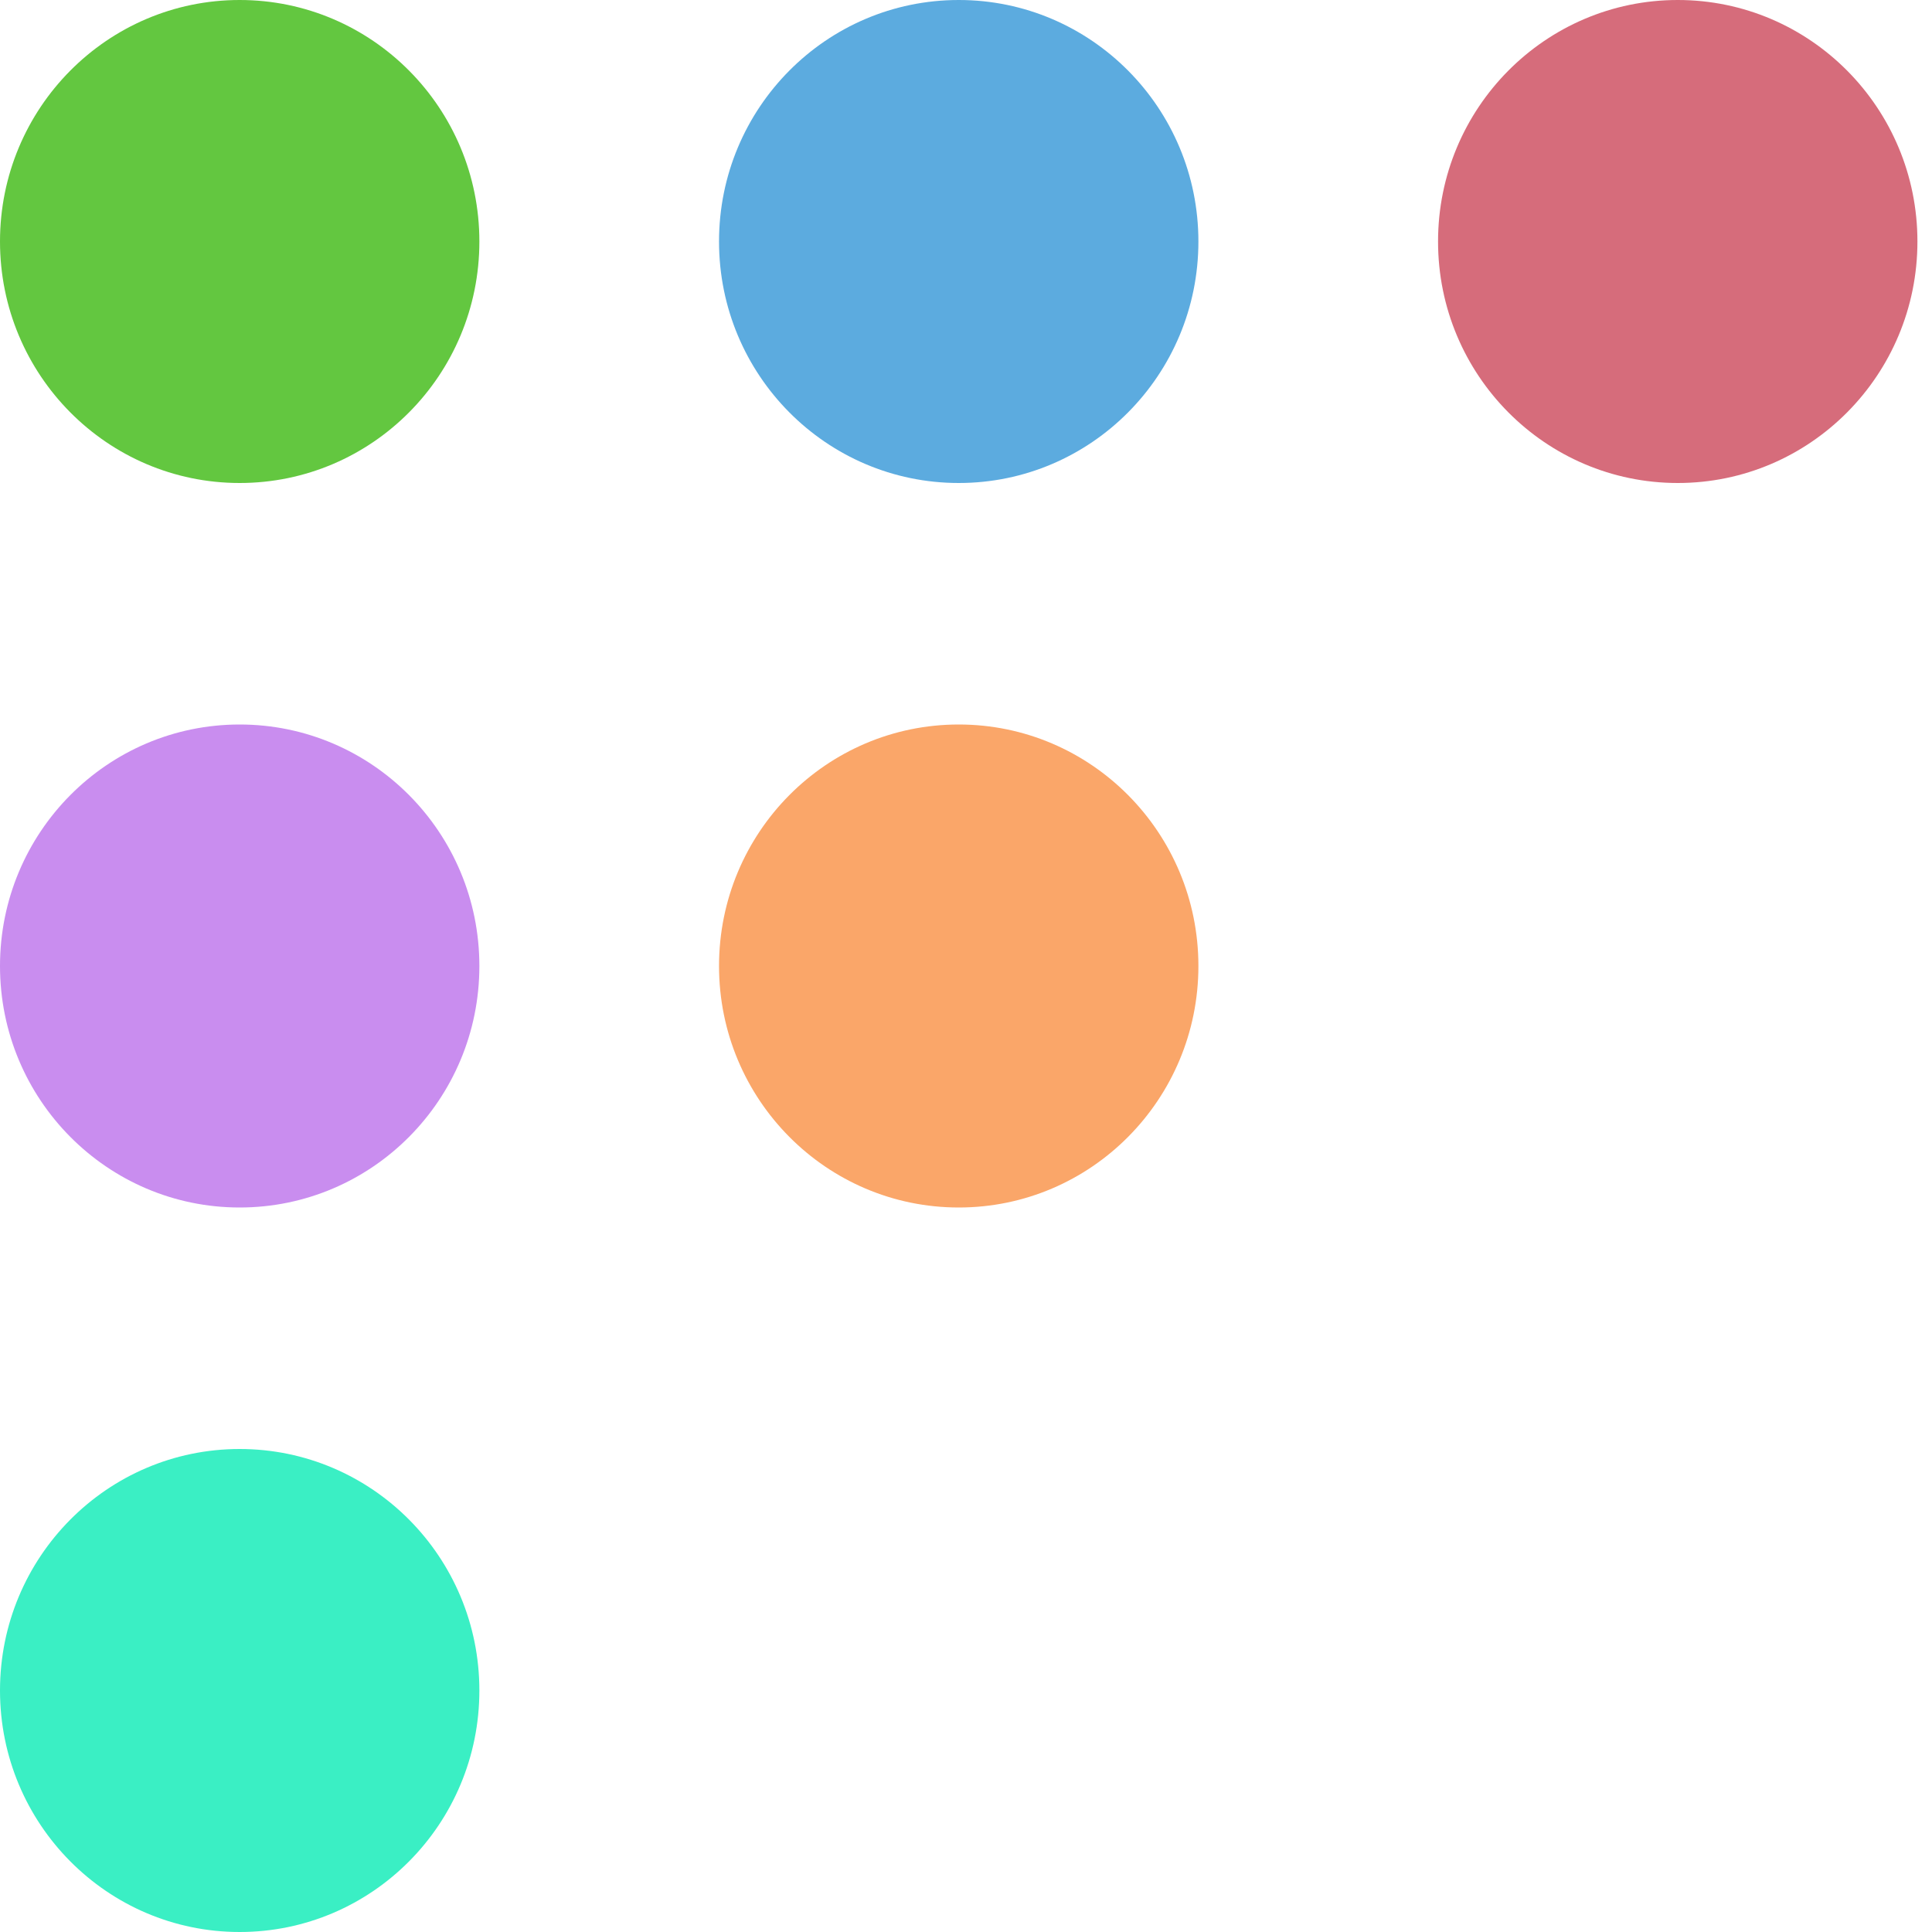
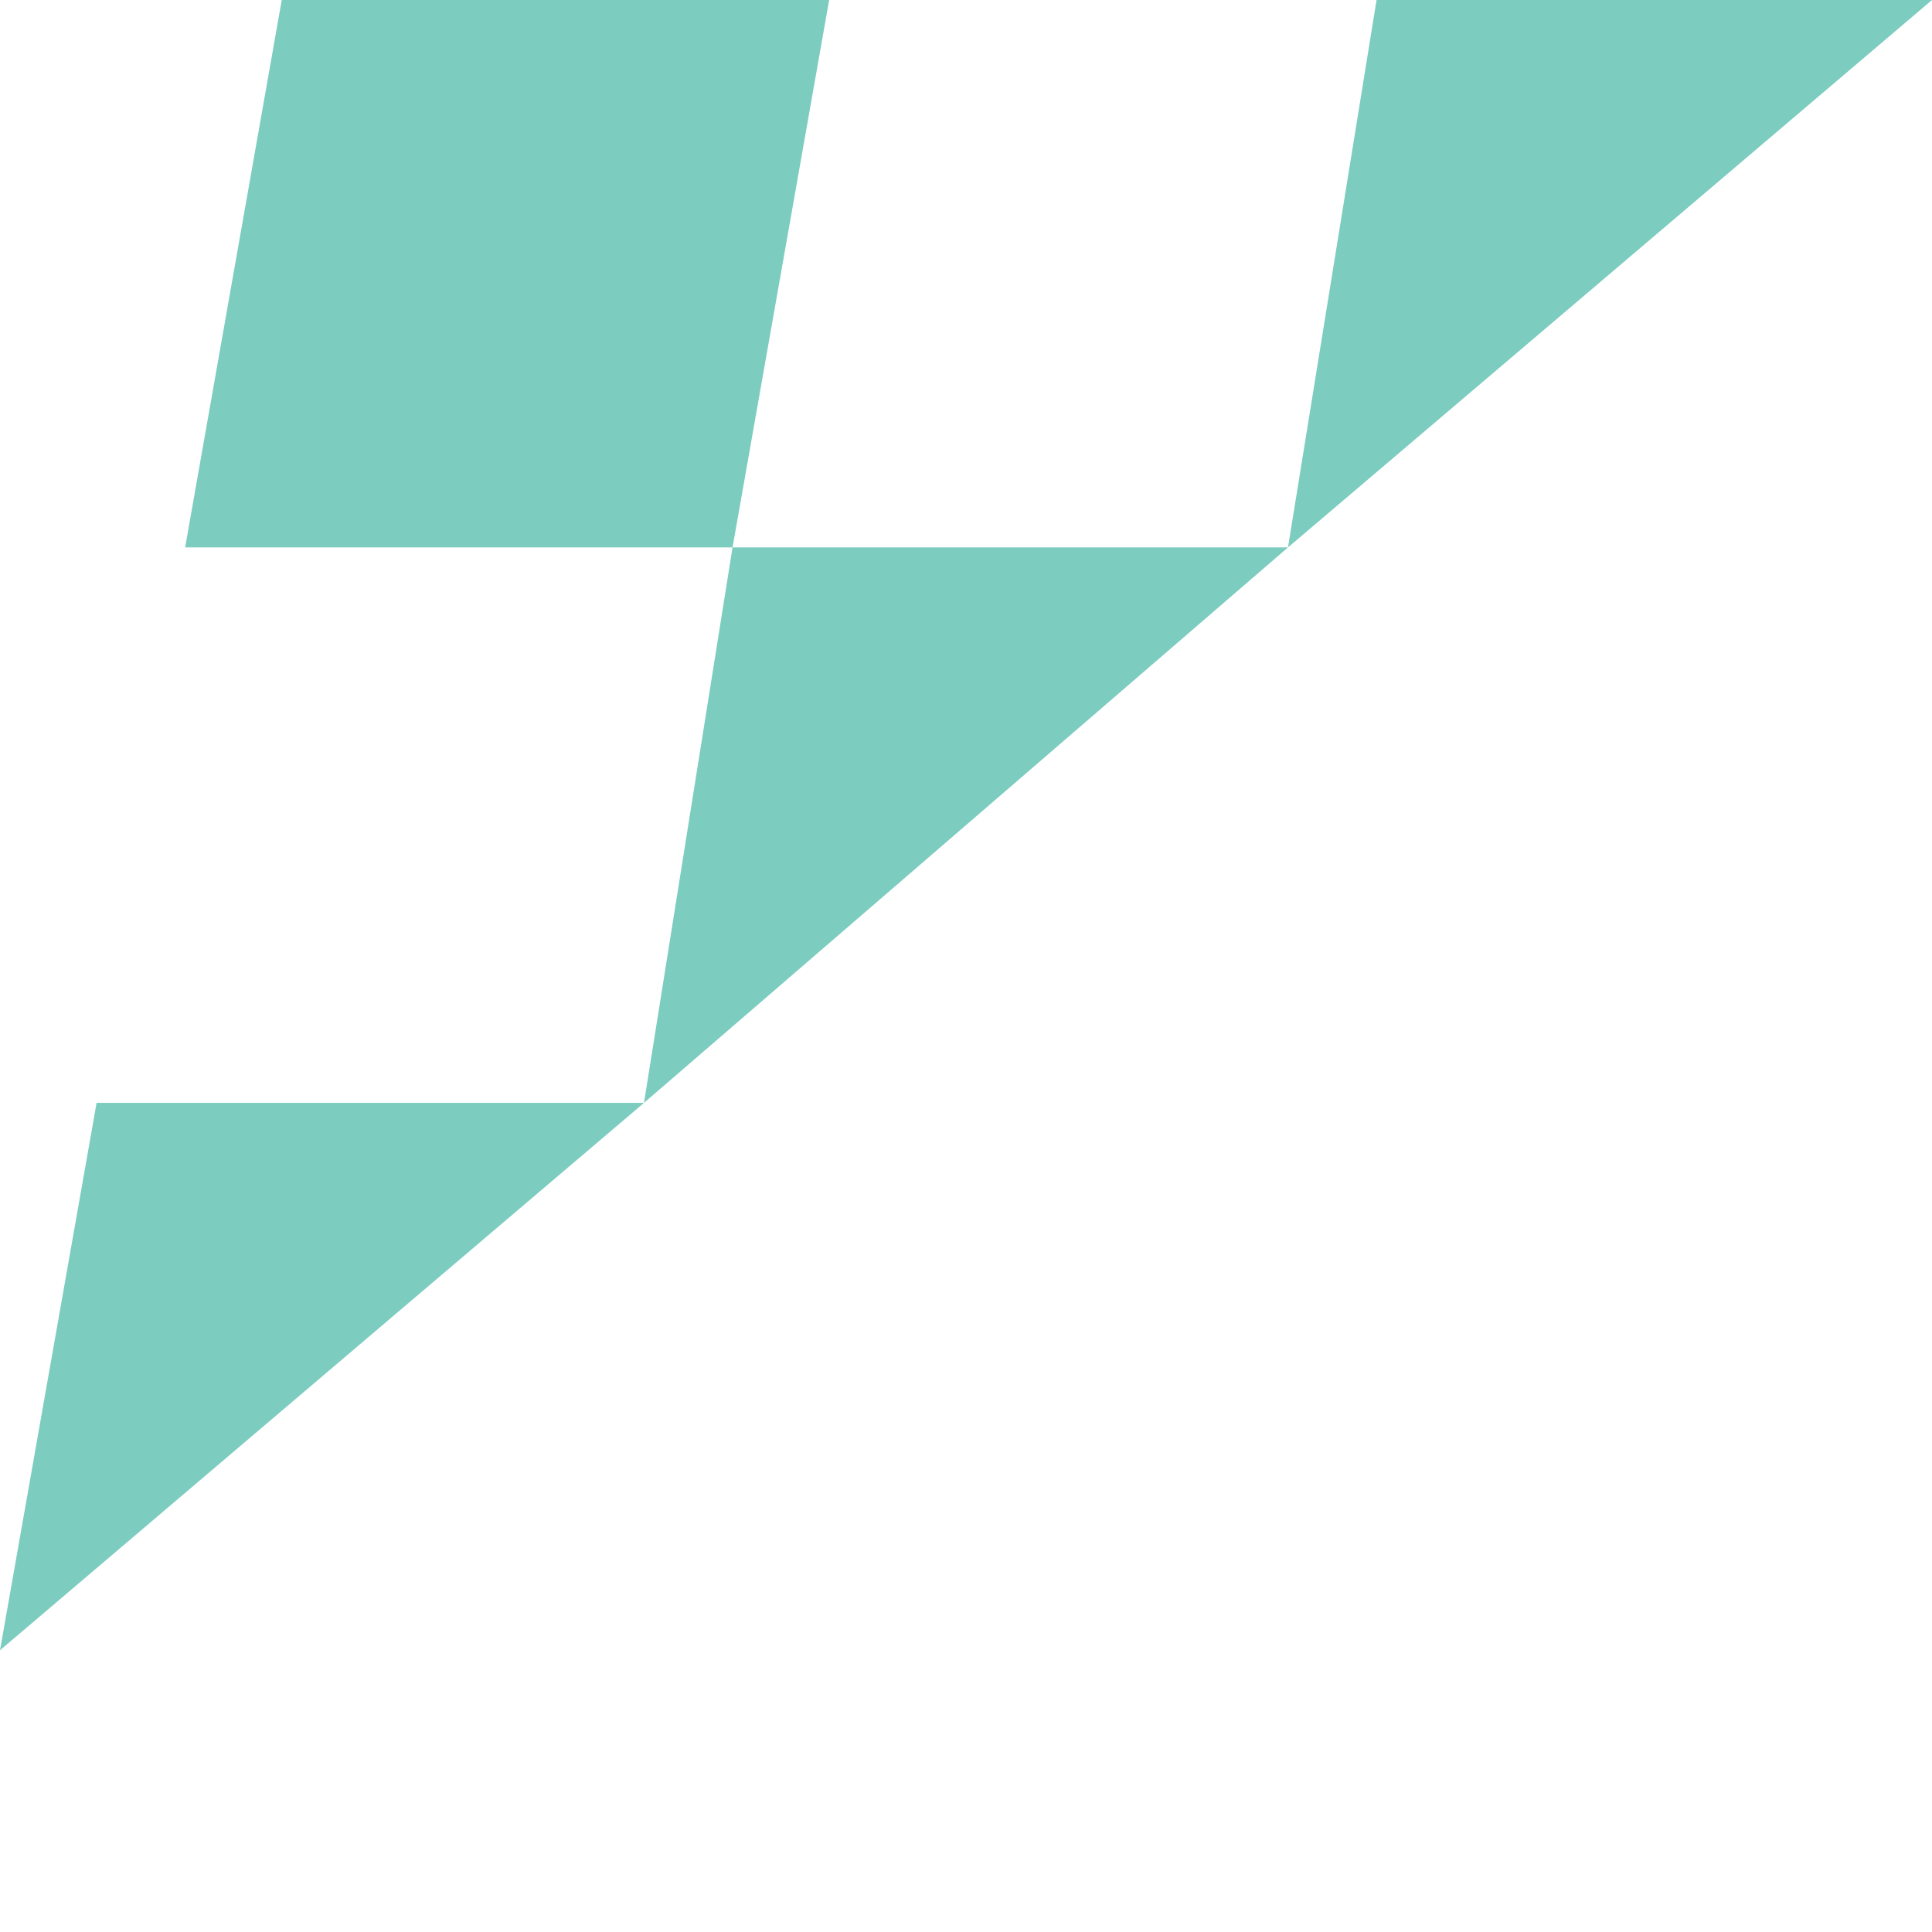
- <svg xmlns="http://www.w3.org/2000/svg" width="24" height="24" viewBox="0 0 24 24" fill="none">
-   <path d="M2.977 6C4.622 6 5.955 4.657 5.955 3C5.955 1.343 4.622 0 2.977 0C1.333 0 0 1.343 0 3C0 4.657 1.333 6 2.977 6Z" fill="#63C740" />
-   <path d="M11.91 6C13.554 6 14.887 4.657 14.887 3C14.887 1.343 13.554 0 11.91 0C10.265 0 8.932 1.343 8.932 3C8.932 4.657 10.265 6 11.91 6Z" fill="#5CABDF" />
-   <path d="M20.842 6C22.486 6 23.819 4.657 23.819 3C23.819 1.343 22.486 0 20.842 0C19.197 0 17.864 1.343 17.864 3C17.864 4.657 19.197 6 20.842 6Z" fill="#D66C7B" />
-   <path d="M2.977 15C4.622 15 5.955 13.657 5.955 12C5.955 10.343 4.622 9 2.977 9C1.333 9 0 10.343 0 12C0 13.657 1.333 15 2.977 15Z" fill="#C98DEF" />
-   <path d="M11.91 15C13.554 15 14.887 13.657 14.887 12C14.887 10.343 13.554 9 11.91 9C10.265 9 8.932 10.343 8.932 12C8.932 13.657 10.265 15 11.91 15Z" fill="#FAA669" />
-   <path d="M2.977 24C4.622 24 5.955 22.657 5.955 21C5.955 19.343 4.622 18 2.977 18C1.333 18 0 19.343 0 21C0 22.657 1.333 24 2.977 24Z" fill="#3AEFC4" />
+ <svg xmlns="http://www.w3.org/2000/svg" version="1.1" id="Layer_1" x="0px" y="0px" viewBox="0 0 24 24" style="enable-background:new 0 0 24 24;" xml:space="preserve">
+   <style type="text/css">
+ 	.st0{fill:#7CCCBF;}
+ </style>
+   <g>
+     <polygon class="st0" points="16,6.8 8,13.7 9.1,6.8  " />
+     <polygon class="st0" points="10.3,0 9.1,6.8 2.3,6.8 3.5,0  " />
+     <polygon class="st0" points="8,13.7 0,20.5 1.2,13.7  " />
+     <polygon class="st0" points="24,0 16,6.8 17.1,0  " />
+   </g>
</svg>
